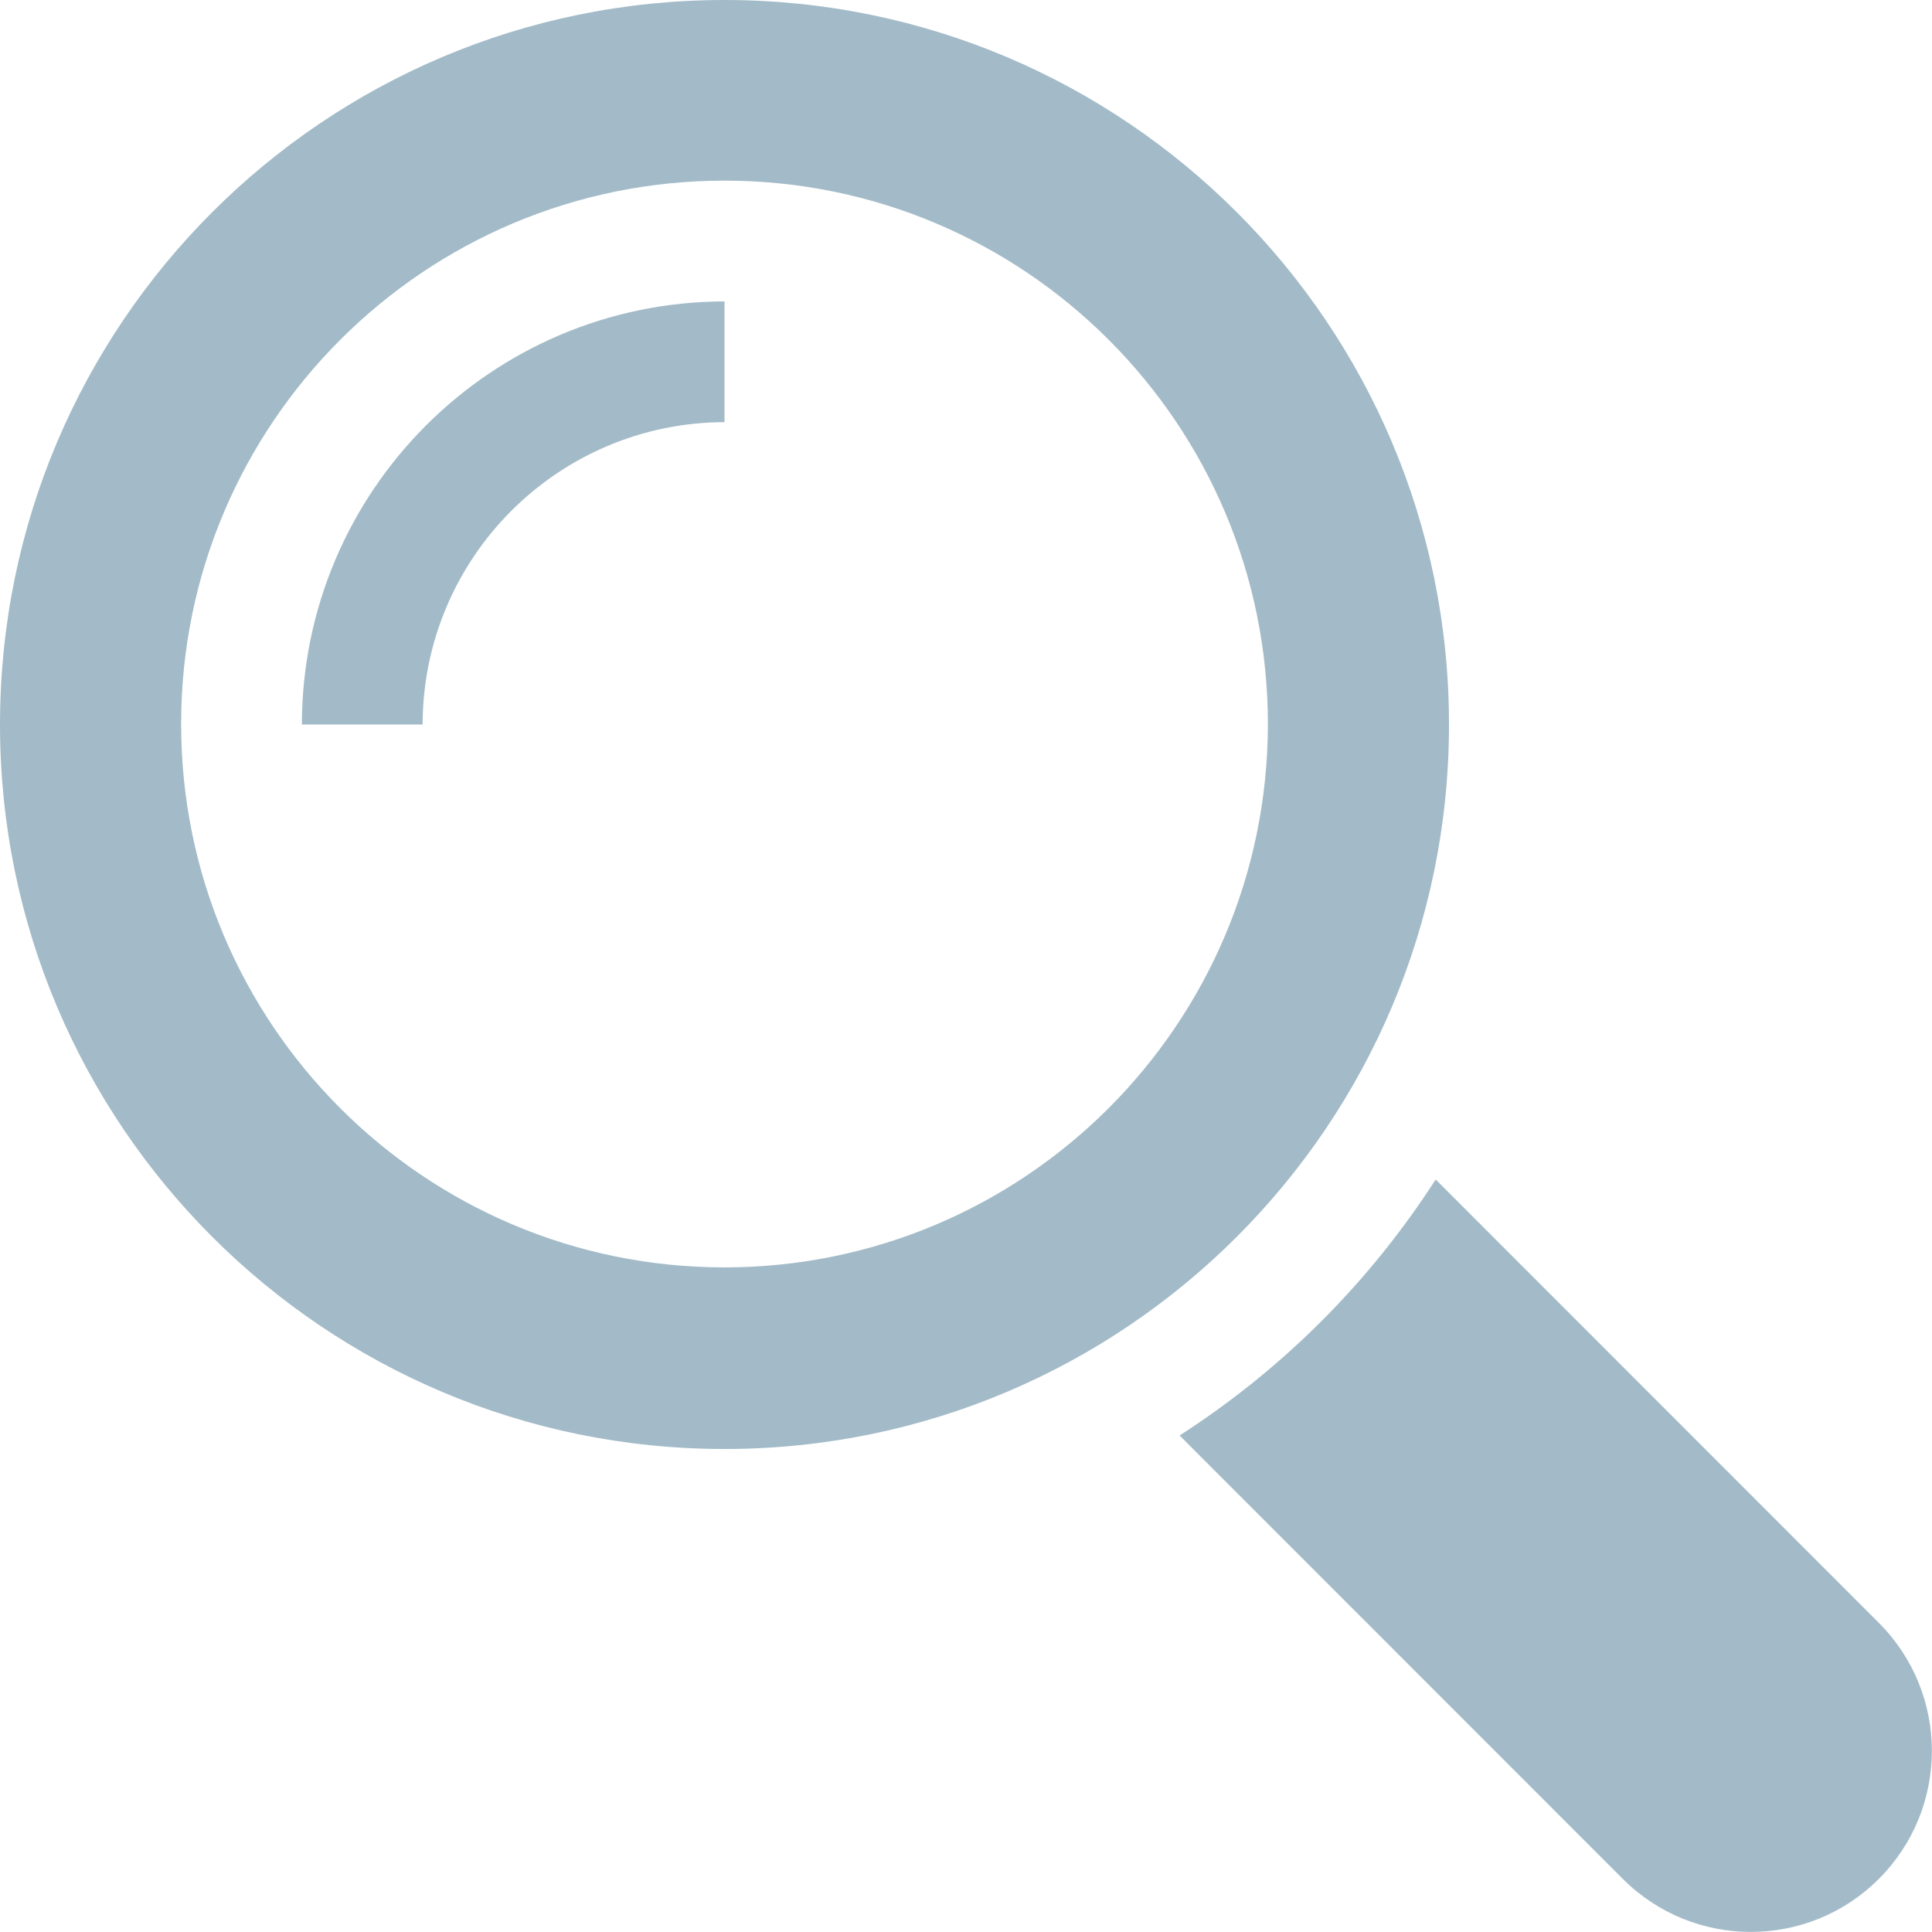
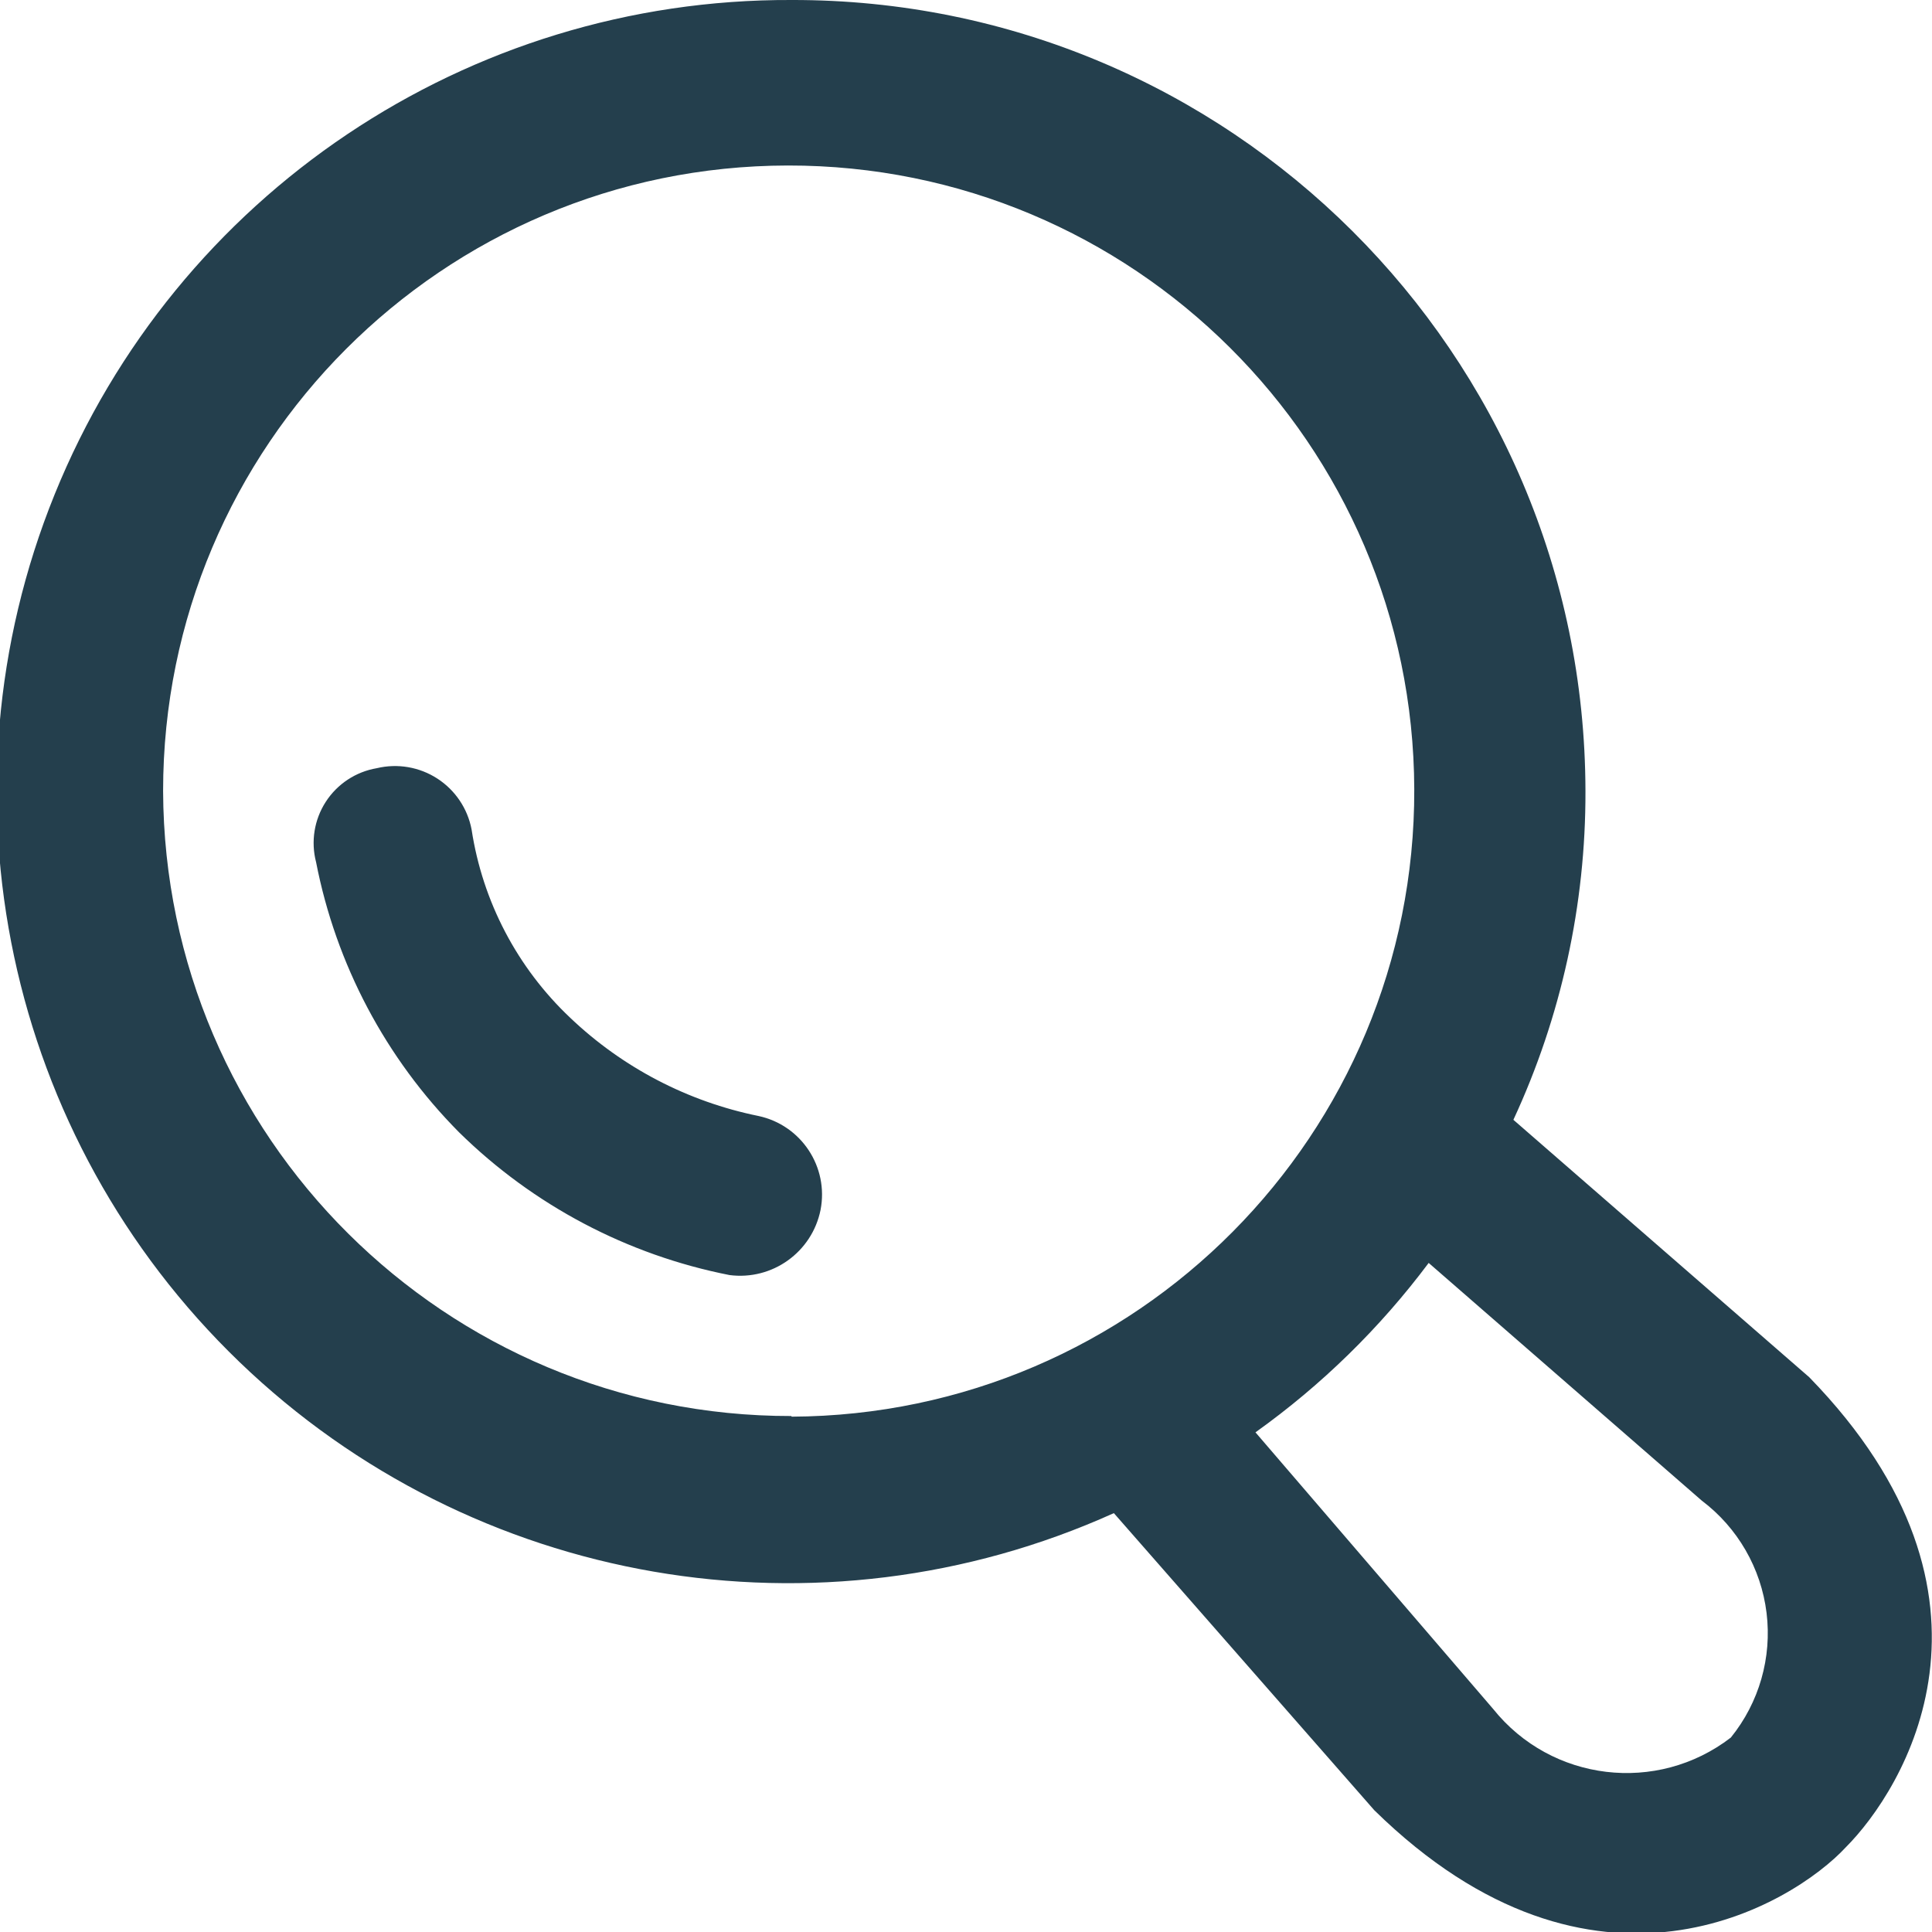
- <svg xmlns="http://www.w3.org/2000/svg" class="products-card__svg" width="20" height="20" viewBox="0 0 20 20">
-   <path fill="#a3bbc8" fill-rule="evenodd" d="M759.45,1579.8l-4.588-4.59a8.827,8.827,0,0,1-2.651,2.65l4.588,4.59A1.874,1.874,0,0,0,759.45,1579.8Zm-4.45-9.3a7.5,7.5,0,1,0-7.5,7.5A7.5,7.5,0,0,0,755,1570.5Zm-7.5,5.62a5.625,5.625,0,1,1,5.625-5.62A5.628,5.628,0,0,1,747.5,1576.12Zm-4.375-5.62h1.25a3.135,3.135,0,0,1,3.125-3.13v-1.25A4.386,4.386,0,0,0,743.125,1570.5Z" transform="translate(-740 -1563)" />
+ <svg xmlns="http://www.w3.org/2000/svg" class="user-nav__img" fill="#243f4d" fill-rule="evenodd" width="15.28" height="15.281" viewBox="0 0 15.28 15.281">
+   <path id="icon" class="cls-1" d="M1547.7,72.076a0.617,0.617,0,0,1,.75.485,2.583,2.583,0,0,0,.78,1.489,3.036,3.036,0,0,0,1.49.777,0.636,0.636,0,0,1,.49.743,0.649,0.649,0,0,1-.72.515,4.21,4.21,0,0,1-2.14-1.13,4.164,4.164,0,0,1-1.13-2.136A0.6,0.6,0,0,1,1547.7,72.076ZM1550.98,66a6.267,6.267,0,0,1,6.28,6.257,6.136,6.136,0,0,1-.57,2.6l2.34,2.036c1.7,1.746.74,3.266,0.29,3.717-0.42.454-1.99,1.414-3.73-.292l-2.06-2.35A6.261,6.261,0,1,1,1550.98,66Zm5.55,13.517a1.352,1.352,0,0,0,1.88.226,1.313,1.313,0,0,0-.23-1.874l-2.16-1.88a6.236,6.236,0,0,1-1.37,1.34Zm-5.55-2.312a4.948,4.948,0,1,0-4.97-4.948A4.963,4.963,0,0,0,1550.98,77.2Z" transform="translate(-1544.72 -66)" />
</svg>
